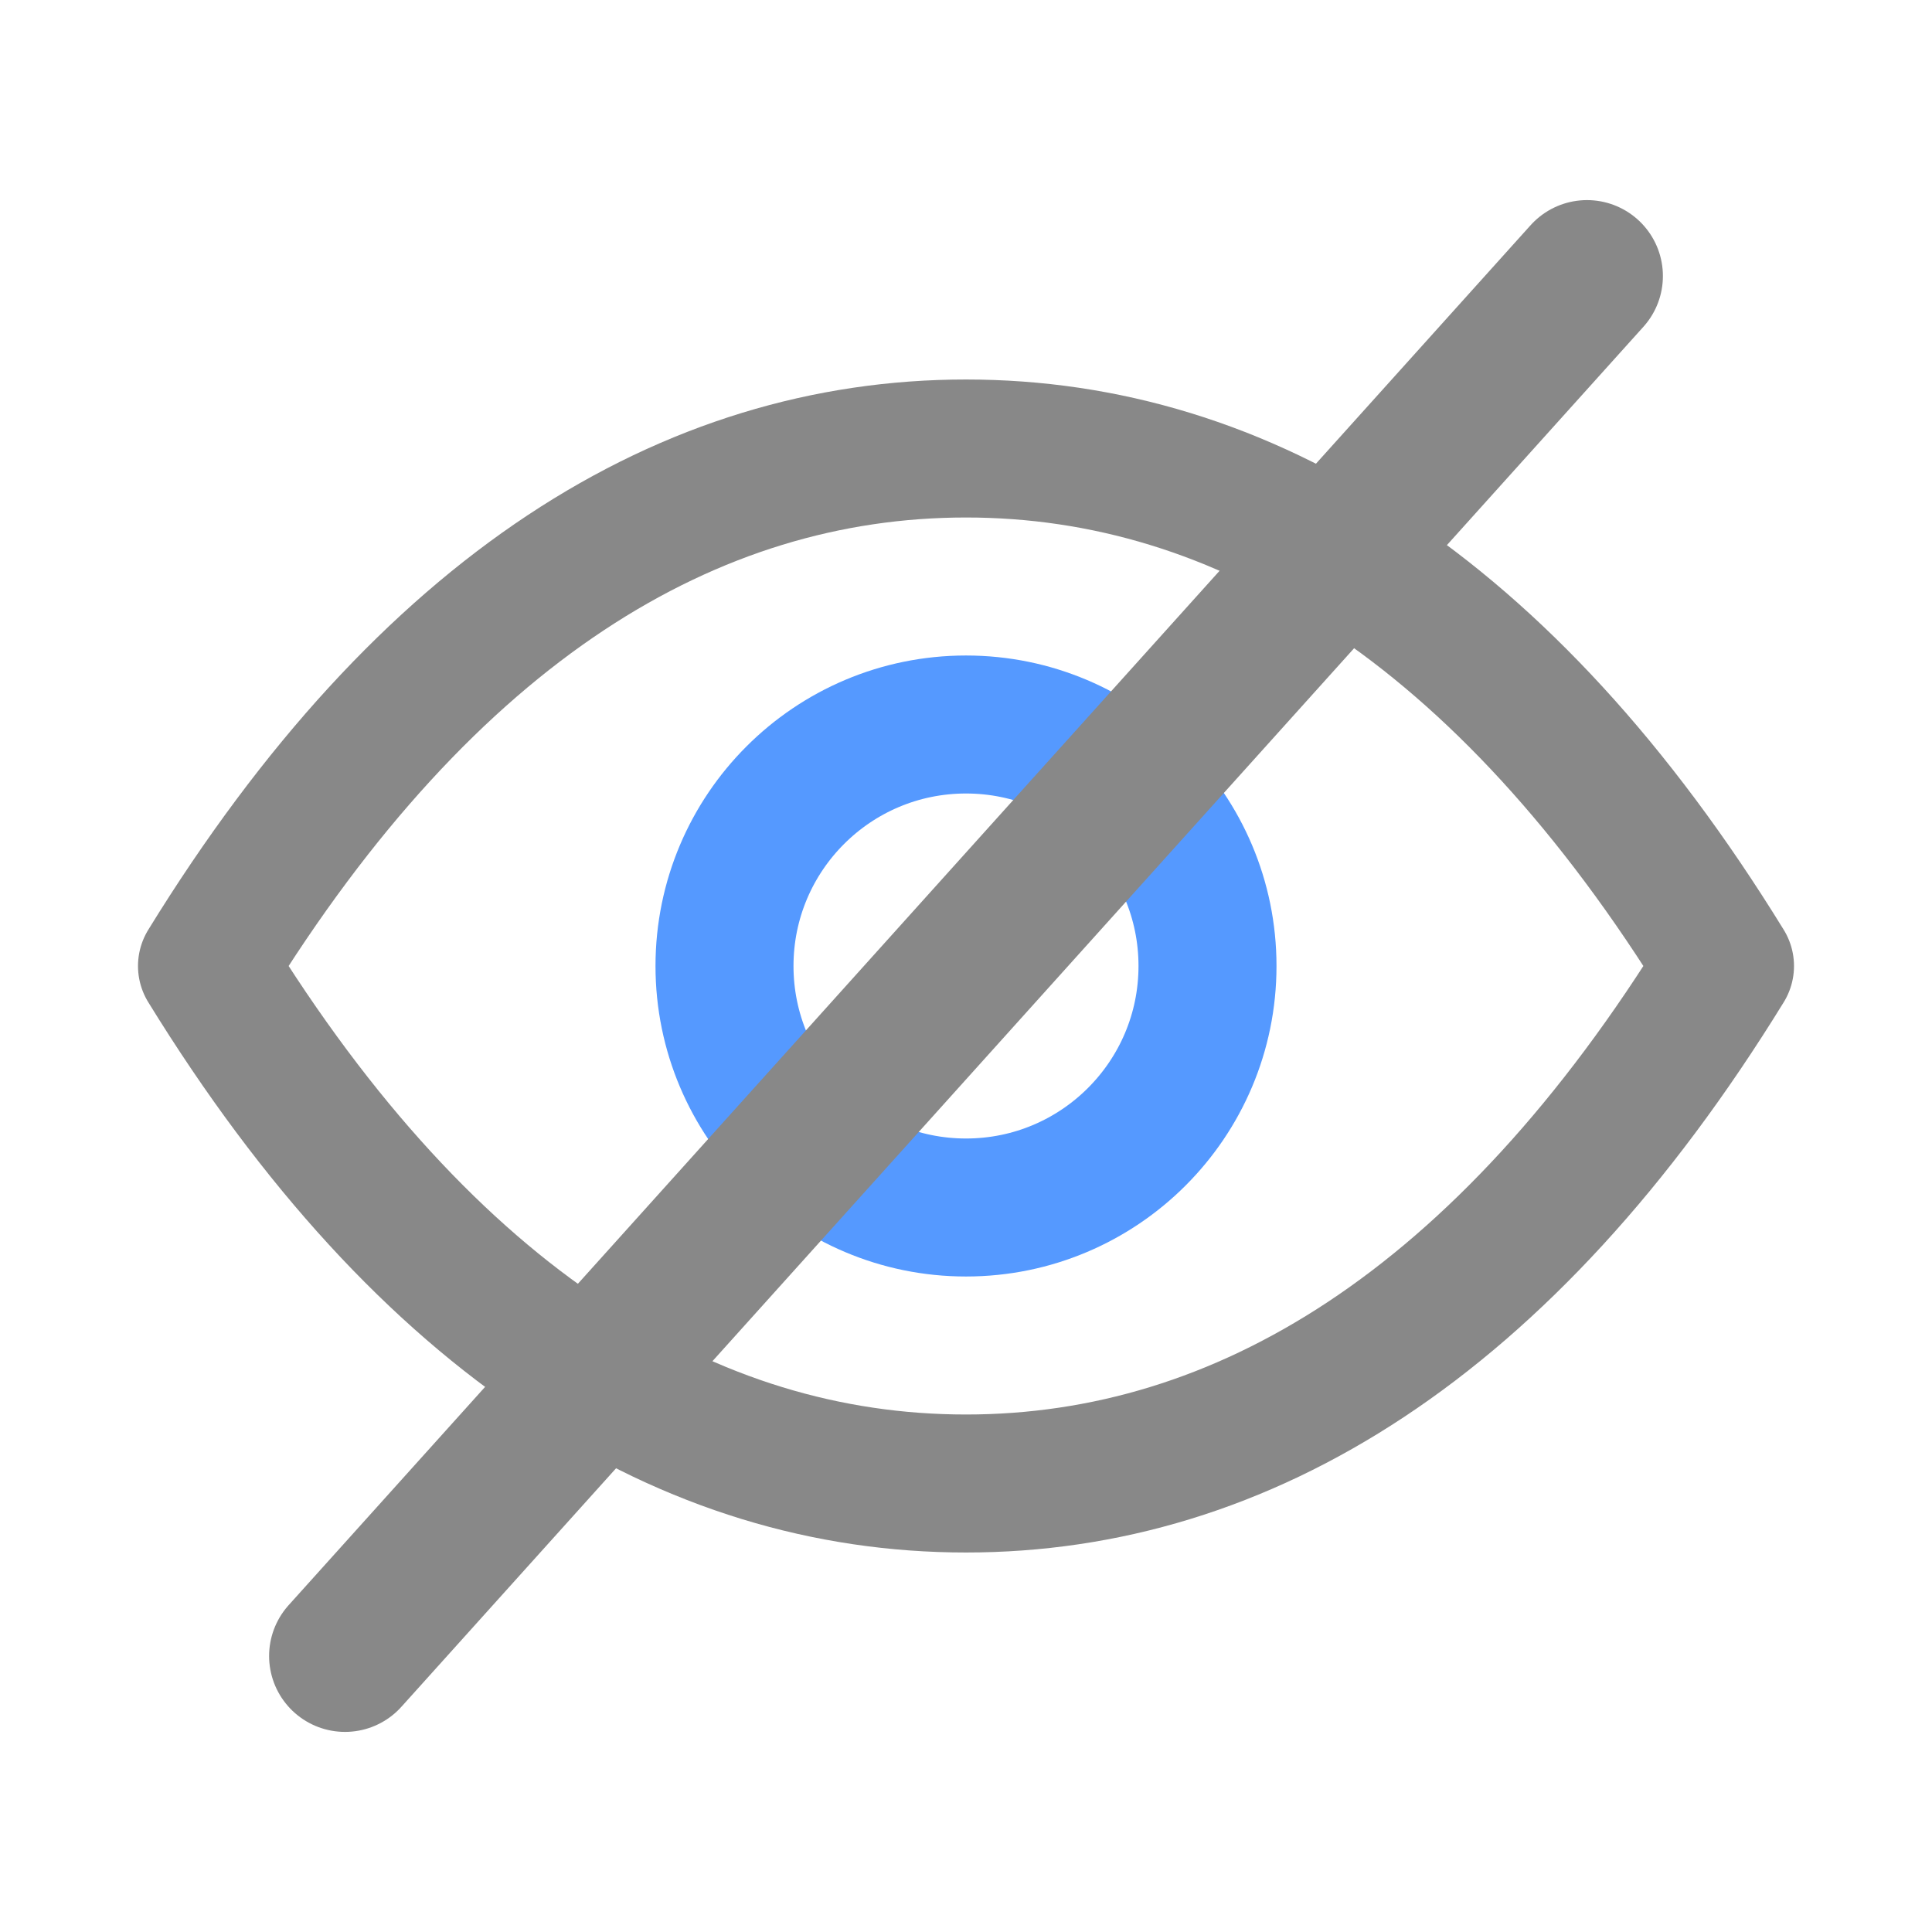
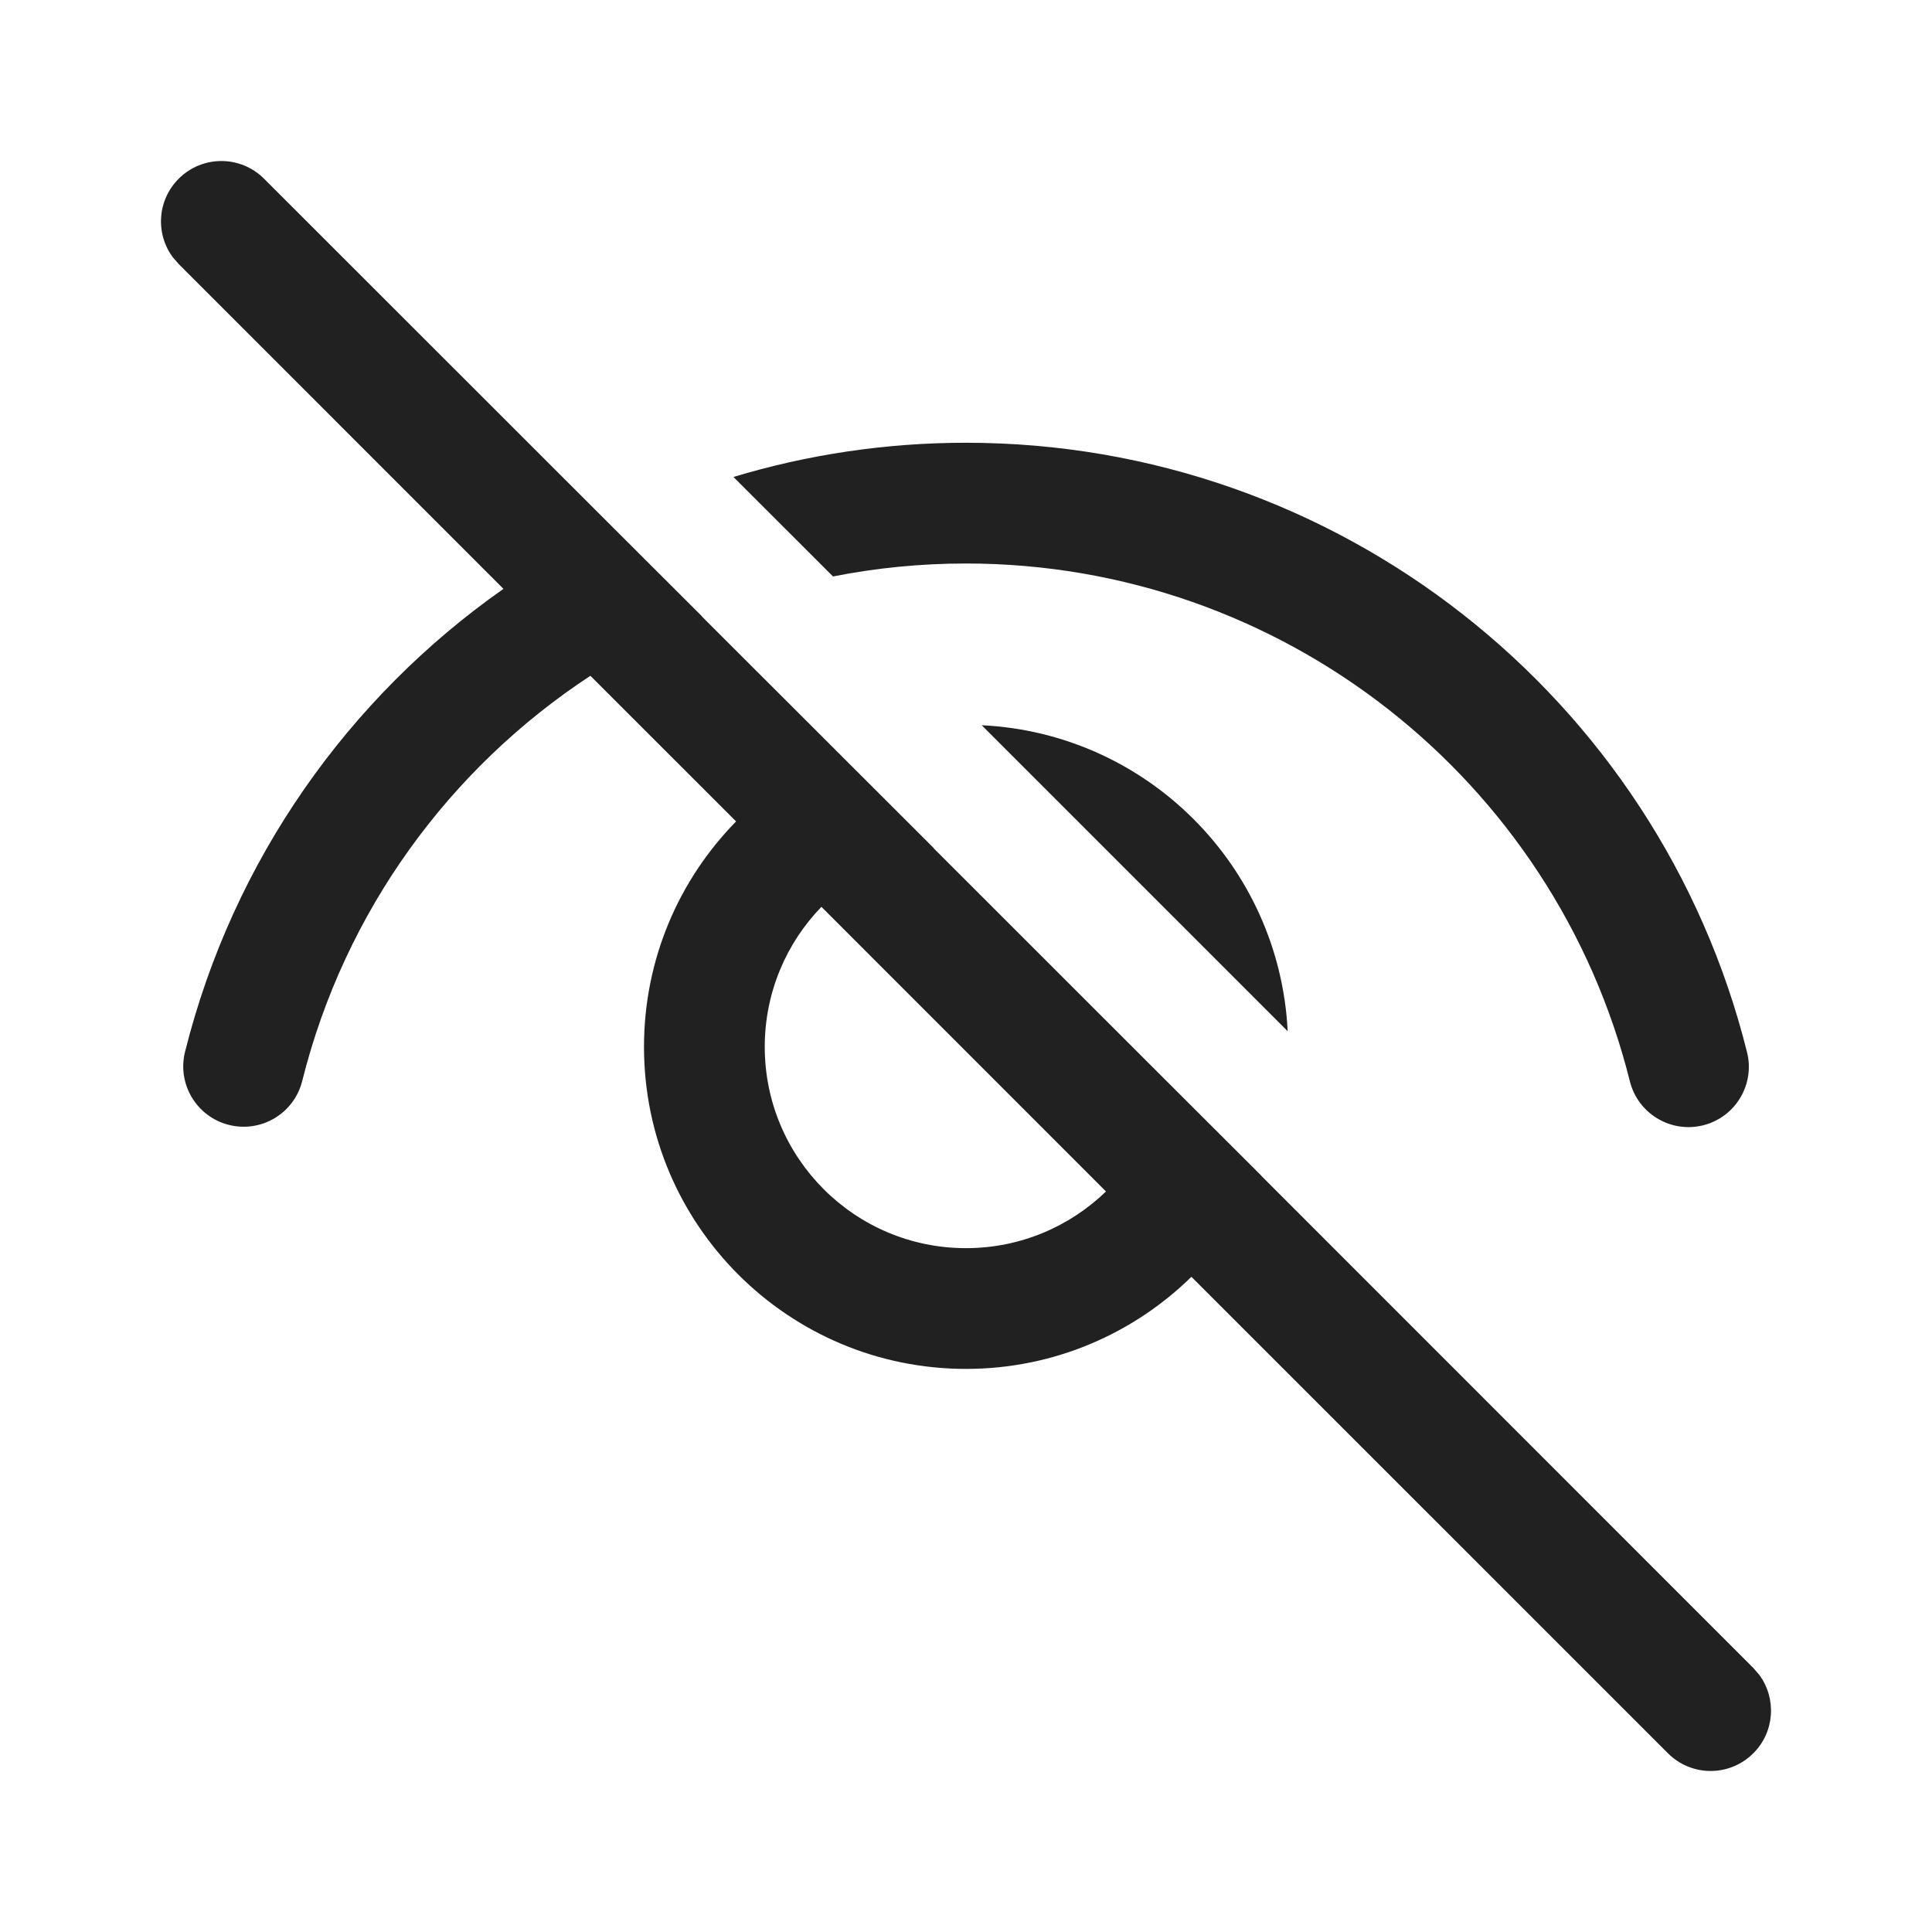
- <svg xmlns="http://www.w3.org/2000/svg" width="28" height="28" viewBox="0 0 28 28">
-   <path d="M3 14C6.2 8.8 10 6.5 14 6.5C18 6.5 21.8 8.8 25 14C21.8 19.2 18 21.5 14 21.5C10 21.5 6.2 19.2 3 14Z" fill="none" stroke="#888888" stroke-width="2" stroke-linecap="round" stroke-linejoin="round" />
-   <circle cx="14" cy="14" r="3.5" fill="none" stroke="#5599ff" stroke-width="2" />
-   <line x1="5" y1="24" x2="23" y2="4" stroke="#888888" stroke-width="2.2" stroke-linecap="round" />
+ <svg xmlns="http://www.w3.org/2000/svg" width="24" height="24" viewBox="0 0 24 24" fill="none">
+   <path d="M2.22 2.22C1.953 2.486 1.929 2.903 2.147 3.196L2.22 3.28L6.254 7.315C4.332 8.664 2.896 10.68 2.299 13.064C2.198 13.466 2.442 13.873 2.844 13.974C3.246 14.075 3.653 13.831 3.754 13.429C4.283 11.313 5.591 9.539 7.334 8.395L9.144 10.204C8.436 10.926 8 11.914 8 13.005C8 15.214 9.791 17.005 12 17.005C13.09 17.005 14.079 16.568 14.8 15.861L20.72 21.78C21.013 22.073 21.487 22.073 21.78 21.78C22.047 21.514 22.071 21.097 21.853 20.804L21.78 20.72L15.667 14.605L15.668 14.604L14.468 13.406L11.598 10.537L11.6 10.536L8.719 7.658L8.72 7.656L7.587 6.525L3.28 2.22C2.987 1.927 2.513 1.927 2.22 2.22ZM10.204 11.265L13.739 14.801C13.289 15.236 12.676 15.505 12 15.505C10.619 15.505 9.5 14.385 9.5 13.005C9.5 12.329 9.768 11.715 10.204 11.265ZM12 5.5C11 5.5 10.029 5.648 9.111 5.925L10.348 7.161C10.884 7.055 11.436 7 12 7C15.923 7 19.31 9.68 20.247 13.433C20.348 13.835 20.755 14.079 21.157 13.979C21.558 13.879 21.803 13.472 21.702 13.07C20.599 8.653 16.616 5.5 12 5.5ZM12.195 9.009L15.996 12.81C15.894 10.753 14.247 9.108 12.195 9.009Z" fill="#212121" />
</svg>
